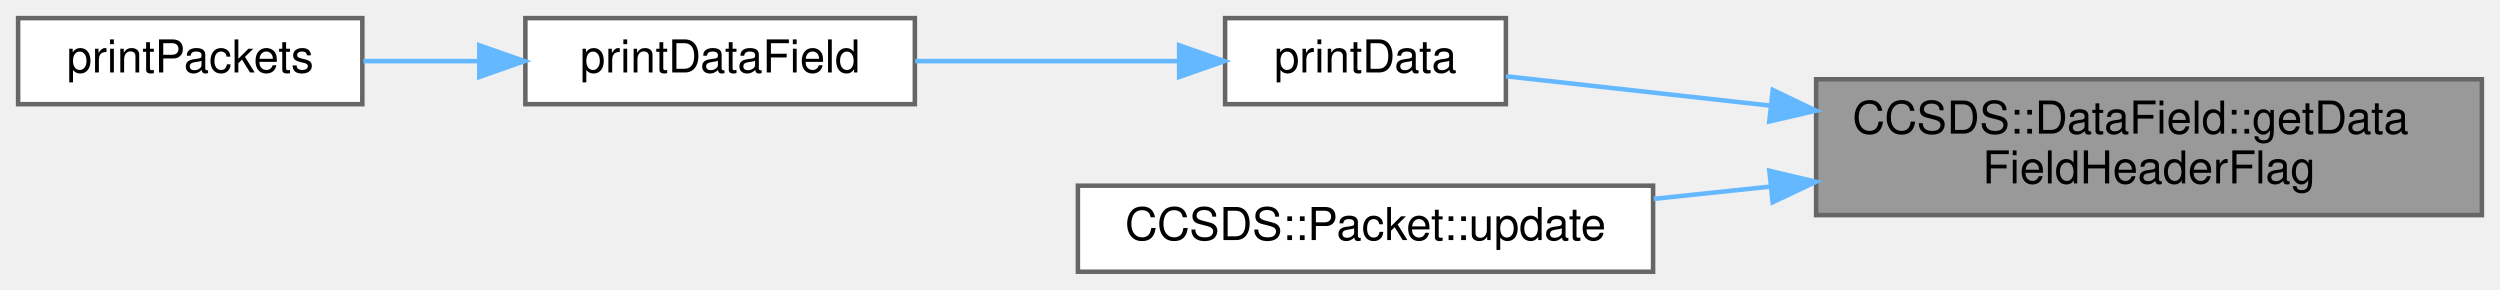
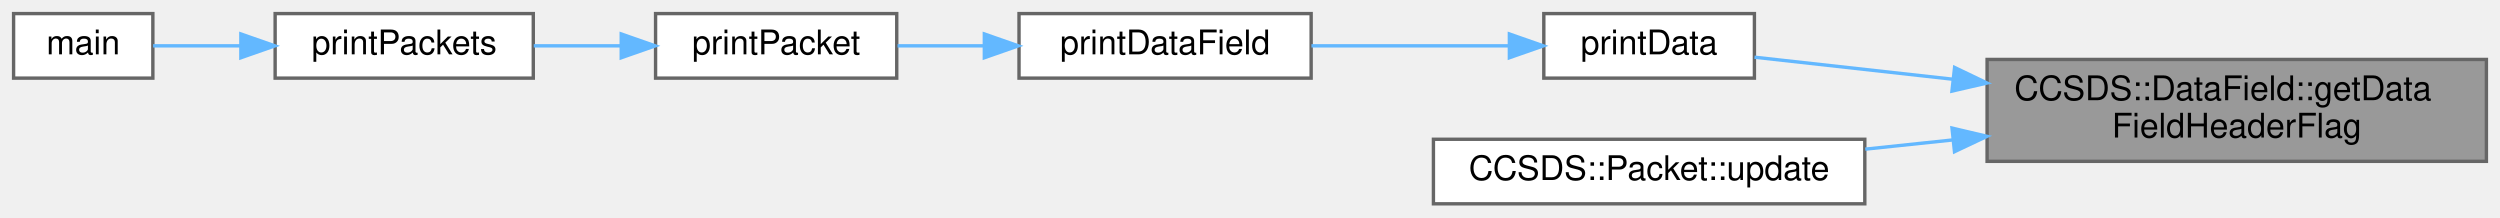
- <svg xmlns="http://www.w3.org/2000/svg" xmlns:xlink="http://www.w3.org/1999/xlink" width="552pt" height="64pt" viewBox="0.00 0.00 552.00 64.00">
+ <svg xmlns="http://www.w3.org/2000/svg" xmlns:xlink="http://www.w3.org/1999/xlink" width="736pt" height="64pt" viewBox="0.00 0.00 736.00 64.00">
  <g id="graph0" class="graph" transform="scale(1 1) rotate(0) translate(4 60)">
    <g id="Node000001" class="node">
      <g id="a_Node000001">
        <a xlink:title="retrieves true if a known secondary header has been set">
-           <polygon fill="#999999" stroke="#666666" points="544,-42.5 397,-42.5 397,-12.5 544,-12.5 544,-42.5" />
-           <text text-anchor="start" x="405" y="-30.5" font-family="Helvetica,sans-Serif" font-size="10.00">CCSDS::DataField::getData</text>
-           <text text-anchor="middle" x="470.5" y="-19.5" font-family="Helvetica,sans-Serif" font-size="10.00">FieldHeaderFlag</text>
+           <polygon fill="#999999" stroke="#666666" points="728,-42.5 581,-42.5 581,-12.5 728,-12.5 728,-42.5" />
+           <text text-anchor="start" x="589" y="-30.5" font-family="Helvetica,sans-Serif" font-size="10.00">CCSDS::DataField::getData</text>
+           <text text-anchor="middle" x="654.5" y="-19.5" font-family="Helvetica,sans-Serif" font-size="10.00">FieldHeaderFlag</text>
        </a>
      </g>
    </g>
    <g id="Node000002" class="node">
      <g id="a_Node000002">
        <a xlink:href="CCSDSUtils_8cpp.html#a6e927daa91ea42db4bb94bfc51425b96" target="_top" xlink:title="Prints the data field details, including the secondary header and application data.">
-           <polygon fill="white" stroke="#666666" points="328.5,-56 266.5,-56 266.5,-37 328.5,-37 328.5,-56" />
-           <text text-anchor="middle" x="297.5" y="-44" font-family="Helvetica,sans-Serif" font-size="10.00">printData</text>
+           <polygon fill="white" stroke="#666666" points="512.5,-56 450.5,-56 450.5,-37 512.5,-37 512.5,-56" />
+           <text text-anchor="middle" x="481.5" y="-44" font-family="Helvetica,sans-Serif" font-size="10.00">printData</text>
        </a>
      </g>
    </g>
    <g id="edge1_Node000001_Node000002" class="edge">
      <g id="a_edge1_Node000001_Node000002">
        <a xlink:title=" ">
-           <path fill="none" stroke="#63b8ff" d="M386.78,-36.69C365.92,-39.01 344.85,-41.35 328.52,-43.16" />
-           <polygon fill="#63b8ff" stroke="#63b8ff" points="387.43,-40.14 396.98,-35.56 386.66,-33.18 387.43,-40.14" />
+           <path fill="none" stroke="#63b8ff" d="M570.78,-36.69C549.92,-39.01 528.85,-41.35 512.52,-43.16" />
+           <polygon fill="#63b8ff" stroke="#63b8ff" points="571.43,-40.14 580.98,-35.56 570.66,-33.18 571.43,-40.14" />
        </a>
      </g>
    </g>
-     <g id="Node000005" class="node">
-       <g id="a_Node000005">
+     <g id="Node000007" class="node">
+       <g id="a_Node000007">
        <a xlink:href="classCCSDS_1_1Packet.html#a25c84fd13d0176cd575d70103bc4af64" target="_top" xlink:title="Updates Primary headers data field size.">
-           <polygon fill="white" stroke="#666666" points="361,-19 234,-19 234,0 361,0 361,-19" />
-           <text text-anchor="middle" x="297.5" y="-7" font-family="Helvetica,sans-Serif" font-size="10.00">CCSDS::Packet::update</text>
+           <polygon fill="white" stroke="#666666" points="545,-19 418,-19 418,0 545,0 545,-19" />
+           <text text-anchor="middle" x="481.5" y="-7" font-family="Helvetica,sans-Serif" font-size="10.00">CCSDS::Packet::update</text>
        </a>
      </g>
    </g>
-     <g id="edge4_Node000001_Node000005" class="edge">
-       <g id="a_edge4_Node000001_Node000005">
+     <g id="edge6_Node000001_Node000007" class="edge">
+       <g id="a_edge6_Node000001_Node000007">
        <a xlink:title=" ">
-           <path fill="none" stroke="#63b8ff" d="M386.86,-18.8C378.2,-17.89 369.51,-16.97 361.13,-16.09" />
-           <polygon fill="#63b8ff" stroke="#63b8ff" points="386.67,-22.3 396.98,-19.87 387.4,-15.34 386.67,-22.3" />
+           <path fill="none" stroke="#63b8ff" d="M570.86,-18.8C562.2,-17.89 553.51,-16.97 545.13,-16.09" />
+           <polygon fill="#63b8ff" stroke="#63b8ff" points="570.67,-22.3 580.98,-19.87 571.4,-15.34 570.67,-22.3" />
        </a>
      </g>
    </g>
    <g id="Node000003" class="node">
      <g id="a_Node000003">
        <a xlink:href="CCSDSUtils_8cpp.html#aed99c8e7576ac25c49f6b913b46d1b76" target="_top" xlink:title="Prints the data field and the CRC-16 checksum of the packet.">
-           <polygon fill="white" stroke="#666666" points="198,-56 112,-56 112,-37 198,-37 198,-56" />
-           <text text-anchor="middle" x="155" y="-44" font-family="Helvetica,sans-Serif" font-size="10.00">printDataField</text>
+           <polygon fill="white" stroke="#666666" points="382,-56 296,-56 296,-37 382,-37 382,-56" />
+           <text text-anchor="middle" x="339" y="-44" font-family="Helvetica,sans-Serif" font-size="10.00">printDataField</text>
        </a>
      </g>
    </g>
    <g id="edge2_Node000002_Node000003" class="edge">
      <g id="a_edge2_Node000002_Node000003">
        <a xlink:title=" ">
-           <path fill="none" stroke="#63b8ff" d="M256.34,-46.5C238.11,-46.5 216.54,-46.5 198.08,-46.5" />
-           <polygon fill="#63b8ff" stroke="#63b8ff" points="256.36,-50 266.36,-46.5 256.36,-43 256.36,-50" />
+           <path fill="none" stroke="#63b8ff" d="M440.34,-46.5C422.11,-46.5 400.54,-46.5 382.08,-46.5" />
+           <polygon fill="#63b8ff" stroke="#63b8ff" points="440.36,-50 450.36,-46.5 440.36,-43 440.36,-50" />
        </a>
      </g>
    </g>
    <g id="Node000004" class="node">
      <g id="a_Node000004">
-         <a xlink:href="CCSDSUtils_8cpp.html#a5f93cc97b1a3bb506c38638251b15339" target="_top" xlink:title="Prints to console a series of CCSDS Packets, breaking it down to Primary header and Data field.">
-           <polygon fill="white" stroke="#666666" points="76,-56 0,-56 0,-37 76,-37 76,-56" />
-           <text text-anchor="middle" x="38" y="-44" font-family="Helvetica,sans-Serif" font-size="10.00">printPackets</text>
+         <a xlink:href="CCSDSUtils_8cpp.html#a2e40e3867139b28c1b2fa0465c3afd7e" target="_top" xlink:title="Prints to console a CCSDS Packets, breaking it down to Primary header and Data field.">
+           <polygon fill="white" stroke="#666666" points="260,-56 189,-56 189,-37 260,-37 260,-56" />
+           <text text-anchor="middle" x="224.5" y="-44" font-family="Helvetica,sans-Serif" font-size="10.00">printPacket</text>
        </a>
      </g>
    </g>
    <g id="edge3_Node000003_Node000004" class="edge">
      <g id="a_edge3_Node000003_Node000004">
        <a xlink:title=" ">
-           <path fill="none" stroke="#63b8ff" d="M101.82,-46.5C93.19,-46.5 84.39,-46.5 76.23,-46.5" />
-           <polygon fill="#63b8ff" stroke="#63b8ff" points="101.83,-50 111.83,-46.5 101.83,-43 101.83,-50" />
+           <path fill="none" stroke="#63b8ff" d="M285.74,-46.5C277.09,-46.5 268.32,-46.5 260.24,-46.5" />
+           <polygon fill="#63b8ff" stroke="#63b8ff" points="285.79,-50 295.79,-46.5 285.79,-43 285.79,-50" />
+         </a>
+       </g>
+     </g>
+     <g id="Node000005" class="node">
+       <g id="a_Node000005">
+         <a xlink:href="CCSDSUtils_8cpp.html#ad200055b4cb44dddba0ced16faee7d69" target="_top" xlink:title="Prints to console a series of CCSDS Packets contained in the manager.">
+           <polygon fill="white" stroke="#666666" points="153,-56 77,-56 77,-37 153,-37 153,-56" />
+           <text text-anchor="middle" x="115" y="-44" font-family="Helvetica,sans-Serif" font-size="10.00">printPackets</text>
+         </a>
+       </g>
+     </g>
+     <g id="edge4_Node000004_Node000005" class="edge">
+       <g id="a_edge4_Node000004_Node000005">
+         <a xlink:title=" ">
+           <path fill="none" stroke="#63b8ff" d="M178.72,-46.5C170.21,-46.5 161.38,-46.5 153.14,-46.5" />
+           <polygon fill="#63b8ff" stroke="#63b8ff" points="178.89,-50 188.89,-46.5 178.89,-43 178.89,-50" />
+         </a>
+       </g>
+     </g>
+     <g id="Node000006" class="node">
+       <g id="a_Node000006">
+         <a xlink:href="exec__encoder_8cpp.html#a638b85ceffac097c2aa79b76ba8c055e" target="_top" xlink:title=" ">
+           <polygon fill="white" stroke="#666666" points="41,-56 0,-56 0,-37 41,-37 41,-56" />
+           <text text-anchor="middle" x="20.5" y="-44" font-family="Helvetica,sans-Serif" font-size="10.00">main</text>
+         </a>
+       </g>
+     </g>
+     <g id="edge5_Node000005_Node000006" class="edge">
+       <g id="a_edge5_Node000005_Node000006">
+         <a xlink:title=" ">
+           <path fill="none" stroke="#63b8ff" d="M66.72,-46.5C57.65,-46.5 48.64,-46.5 41.07,-46.5" />
+           <polygon fill="#63b8ff" stroke="#63b8ff" points="66.91,-50 76.91,-46.5 66.91,-43 66.91,-50" />
        </a>
      </g>
    </g>
  </g>
</svg>
